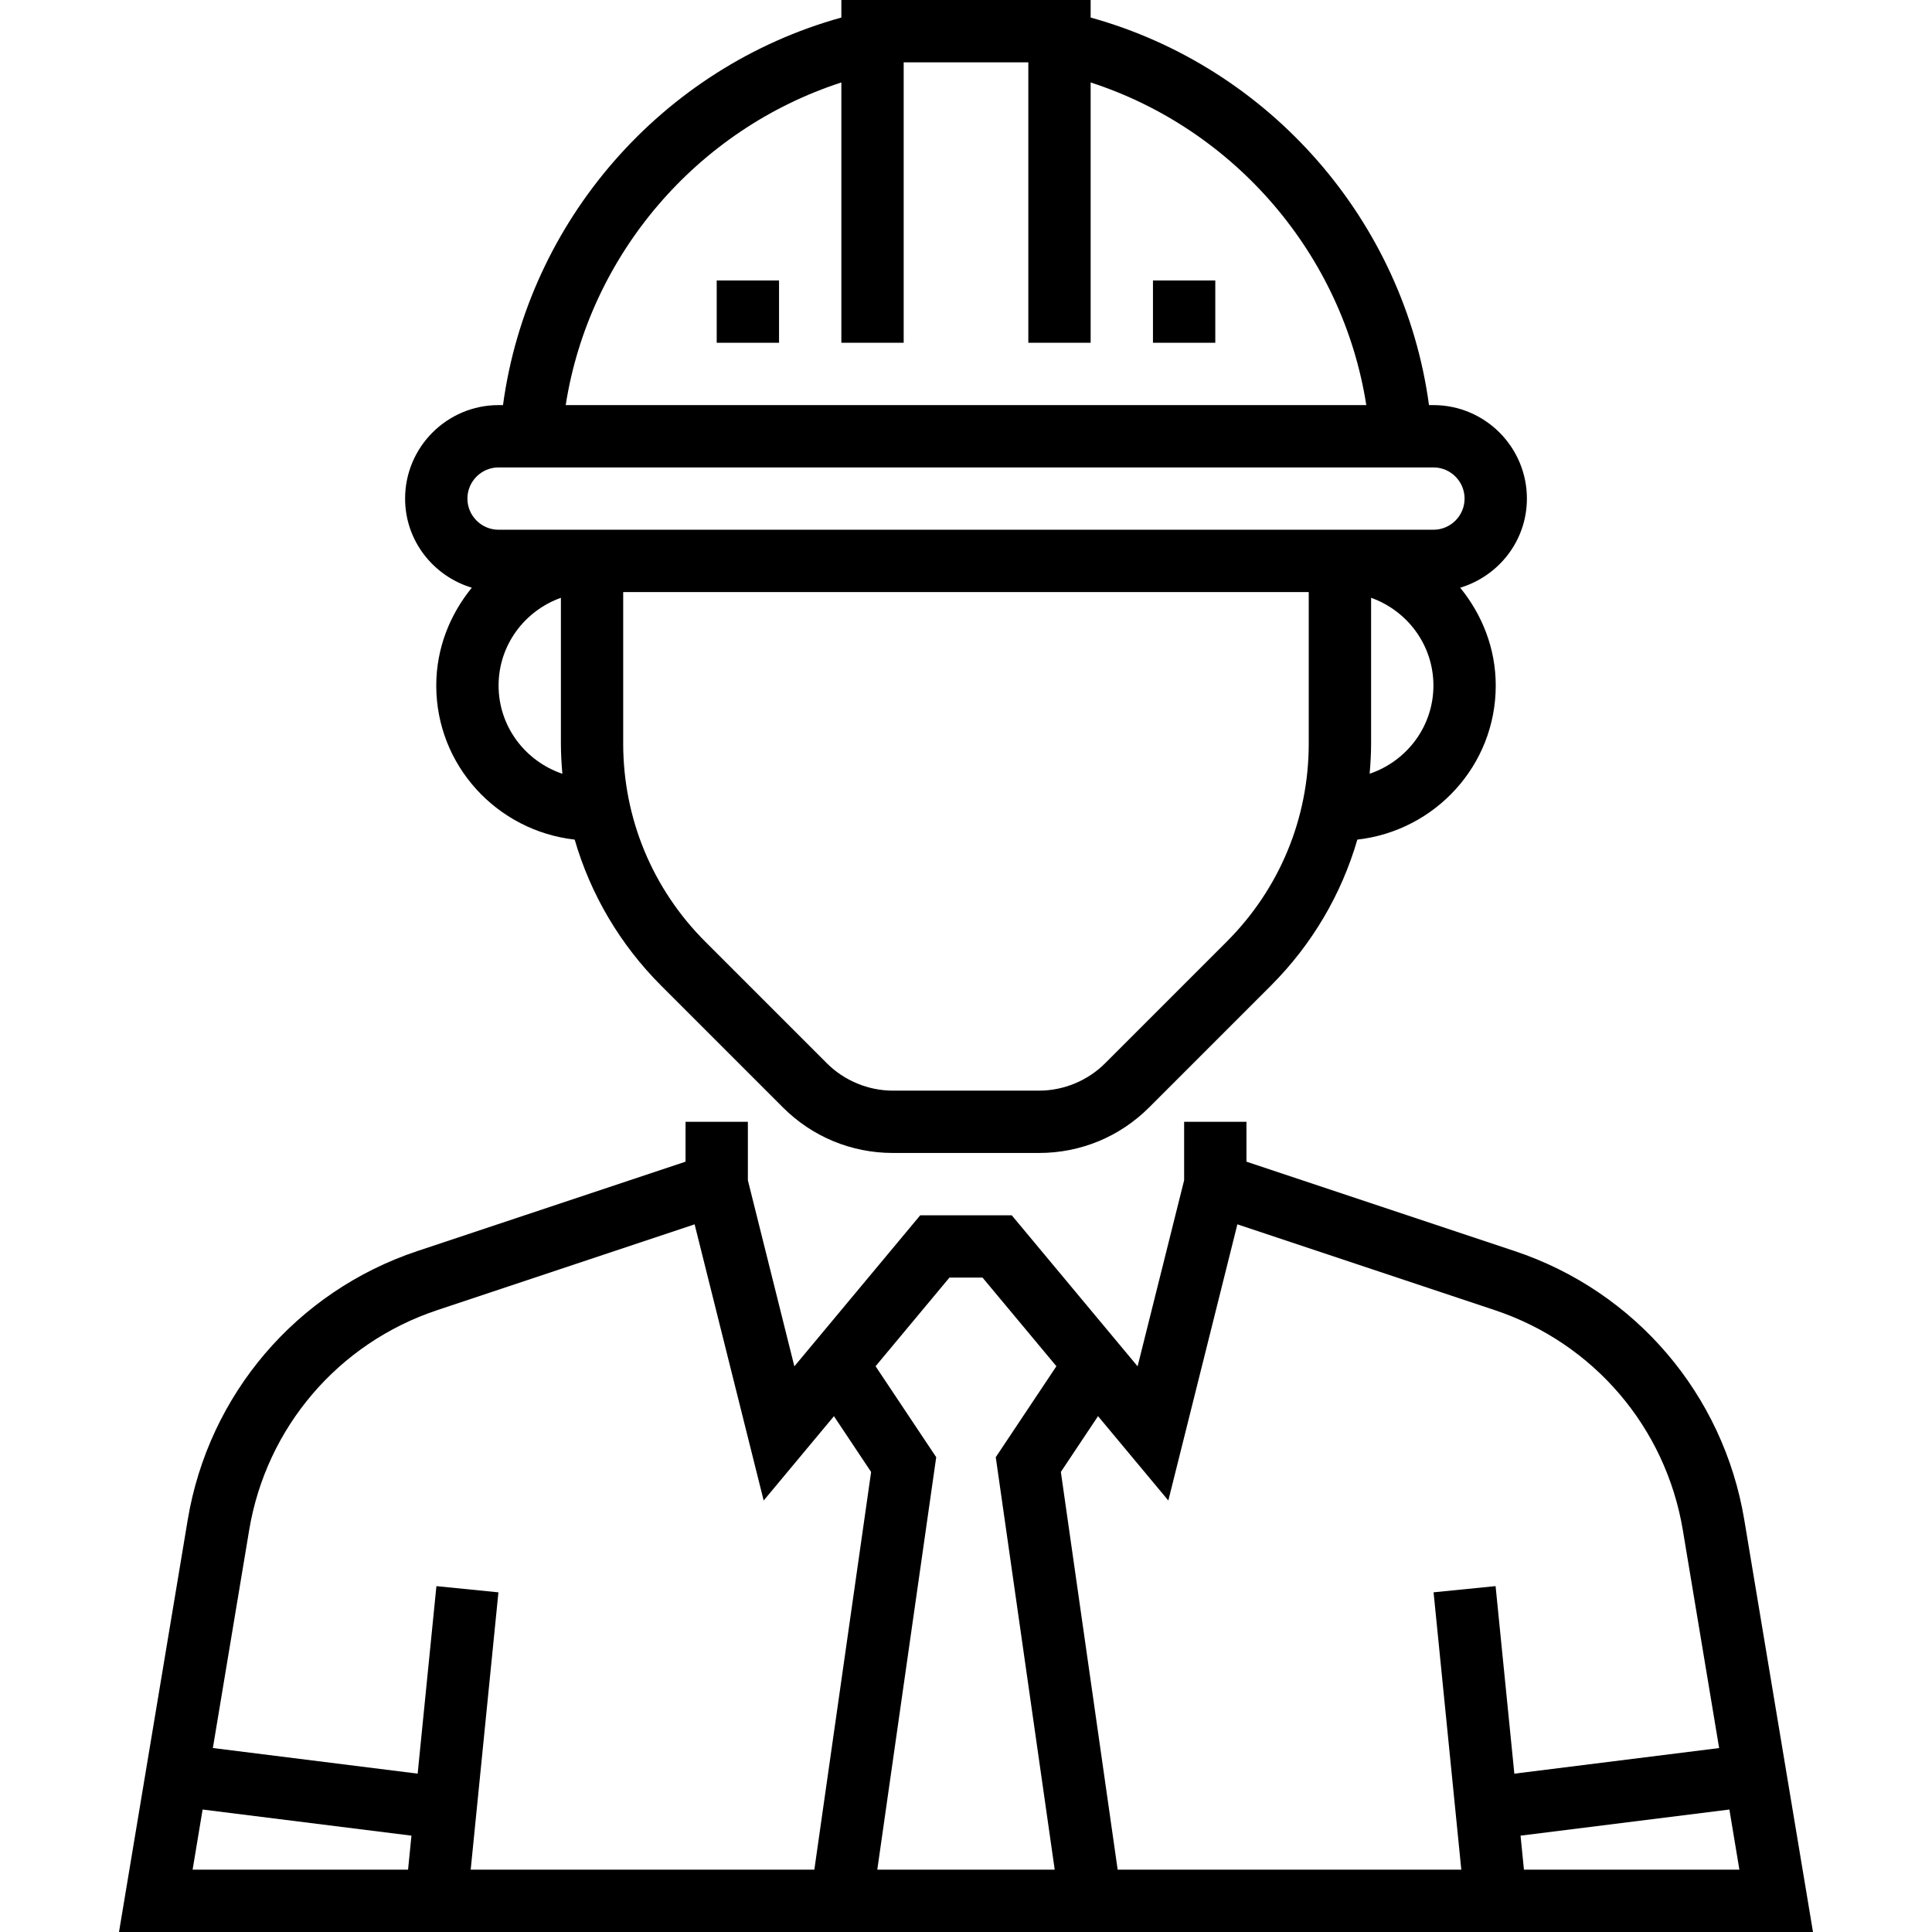
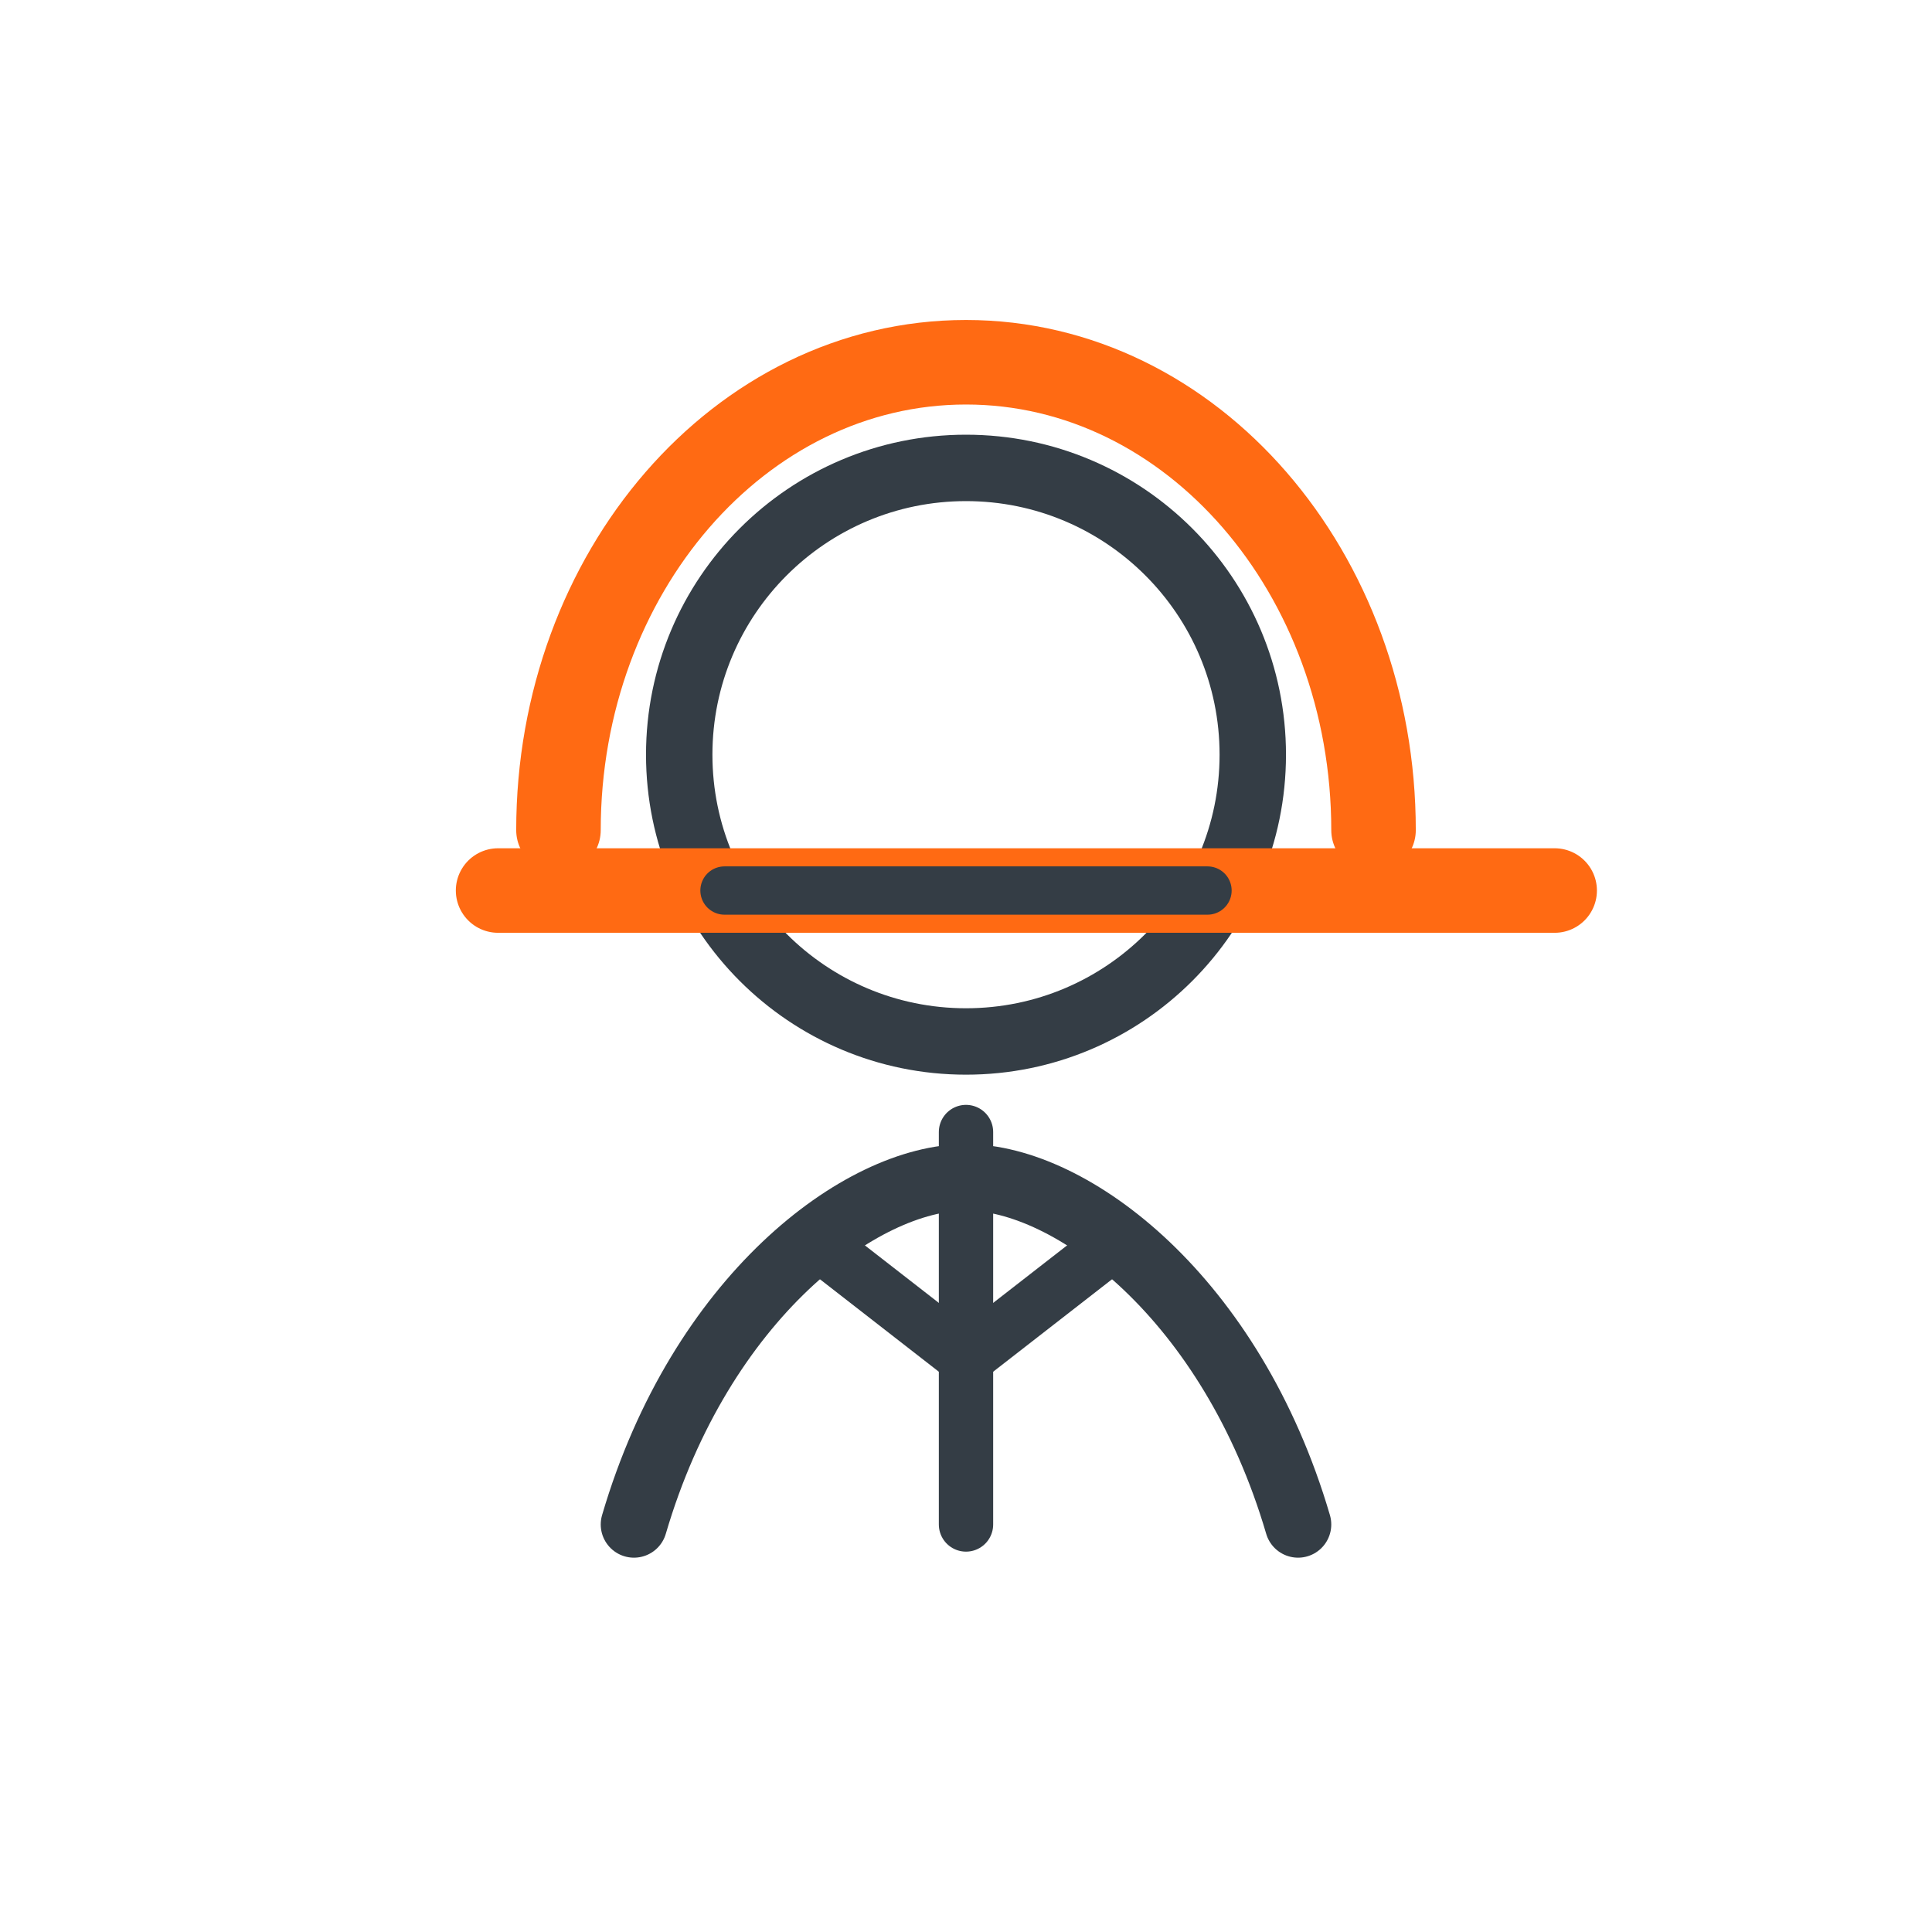
- <svg xmlns="http://www.w3.org/2000/svg" version="1.1" id="Capa_1" x="0px" y="0px" viewBox="0 0 496 496" style="enable-background:new 0 0 496 496;" xml:space="preserve">
-   <g>
-     <g>
-       <g>
-         <path d="M447.808,390.192c-5.368-32.232-27.968-58.68-58.976-69.016L320,298.232V288h-16v15.008l-11.944,47.768L259.744,312     h-23.496l-32.312,38.776L192,303.008V288h-16v10.232l-68.832,22.944c-31,10.336-53.6,36.784-58.976,69.016L30.552,496H248     h217.448L447.808,390.192z M104.76,480H49.448l2.568-15.44l53.616,6.704L104.76,480z M209.064,480H120.84l7.12-71.2l-15.92-1.592     l-4.816,48.136l-52.576-6.576l9.32-55.944c4.4-26.368,22.888-48.008,48.256-56.464l66.104-22.04l17.728,70.904l18.04-21.648     l9.544,14.32L209.064,480z M270.776,480H248h-22.776l15.128-105.896l-15.568-23.352L243.744,328h8.504l18.96,22.752     l-15.568,23.352L270.776,480z M383.96,407.2l-15.92,1.592l7.12,71.2h-88.224l-14.584-102.104l9.544-14.32l18.048,21.656     l17.728-70.904l66.104,22.04c25.368,8.456,43.856,30.096,48.256,56.472l9.32,55.944l-52.576,6.576L383.96,407.2z M391.24,480     l-0.872-8.736l53.616-6.704l2.568,15.44H391.24z" />
-         <path d="M121.128,150.88C115.512,157.768,112,166.44,112,176c0,20.528,15.6,37.296,35.536,39.552     c4.08,14.04,11.616,26.912,22.24,37.536l31.2,31.2c7.552,7.552,17.592,11.712,28.28,11.712h37.496     c10.68,0,20.728-4.16,28.28-11.712l31.2-31.2c10.624-10.624,18.16-23.504,22.24-37.536C368.4,213.296,384,196.528,384,176     c0-9.56-3.512-18.232-9.128-25.12C384.744,147.904,392,138.832,392,128c0-13.232-10.768-24-24-24h-1.136     C360.488,56.776,326.024,17.264,280,4.504V0h-64v4.504c-46.024,12.76-80.496,52.28-86.864,99.496H128c-13.232,0-24,10.768-24,24     C104,138.832,111.256,147.904,121.128,150.88z M128,176c0-10.416,6.712-19.216,16-22.528v37.392c0,2.616,0.152,5.208,0.376,7.784     C134.896,195.44,128,186.552,128,176z M335.992,190.864c0.008,19.232-7.48,37.312-21.08,50.912l-31.2,31.2     c-4.464,4.464-10.648,7.024-16.968,7.024h-37.496c-6.32,0-12.496-2.56-16.968-7.024l-31.2-31.2     c-13.6-13.6-21.088-31.68-21.088-50.912V152h176V190.864z M351.624,198.64c0.224-2.568,0.376-5.16,0.376-7.776v-37.392     c9.288,3.312,16,12.112,16,22.528C368,186.552,361.104,195.44,351.624,198.64z M216,21.168V88h16V16h32v72h16V21.168     C317.08,33.192,344.752,65.48,350.768,104H145.232C151.248,65.48,178.92,33.192,216,21.168z M128,120h240c4.408,0,8,3.592,8,8     s-3.592,8-8,8H128c-4.408,0-8-3.592-8-8S123.592,120,128,120z" />
-         <rect x="296" y="72" width="16" height="16" />
-         <rect x="184" y="72" width="16" height="16" />
-       </g>
-     </g>
-   </g>
-   <g>
- </g>
-   <g>
- </g>
-   <g>
- </g>
-   <g>
- </g>
-   <g>
- </g>
-   <g>
- </g>
-   <g>
- </g>
-   <g>
- </g>
-   <g>
- </g>
-   <g>
- </g>
-   <g>
- </g>
-   <g>
- </g>
-   <g>
- </g>
-   <g>
- </g>
-   <g>
- </g>
+ <svg xmlns="http://www.w3.org/2000/svg" viewBox="0 0 64 64" fill="none">
+   <circle cx="32" cy="25" r="9.5" stroke="#343D45" stroke-width="2.2" />
+   <path d="M18.5 27.5c0-8.5 6-15.5 13.5-15.5S45.5 19 45.5 27.5" stroke="#FF6A13" stroke-width="2.8" stroke-linecap="round" />
+   <path d="M16.5 29.5h35" stroke="#FF6A13" stroke-width="2.8" stroke-linecap="round" />
+   <path d="M21 50.5c2.2-7.5 7.5-11.5 11-11.5s8.8 4 11 11.5" stroke="#343D45" stroke-width="2.2" stroke-linecap="round" stroke-linejoin="round" />
+   <path d="M32 37.5v13" stroke="#343D45" stroke-width="1.8" stroke-linecap="round" />
+   <path d="M27.5 41.5 32 45l4.5-3.5" stroke="#343D45" stroke-width="1.8" stroke-linecap="round" stroke-linejoin="round" />
+   <path d="M24 29.5h16" stroke="#343D45" stroke-width="1.6" stroke-linecap="round" />
</svg>
